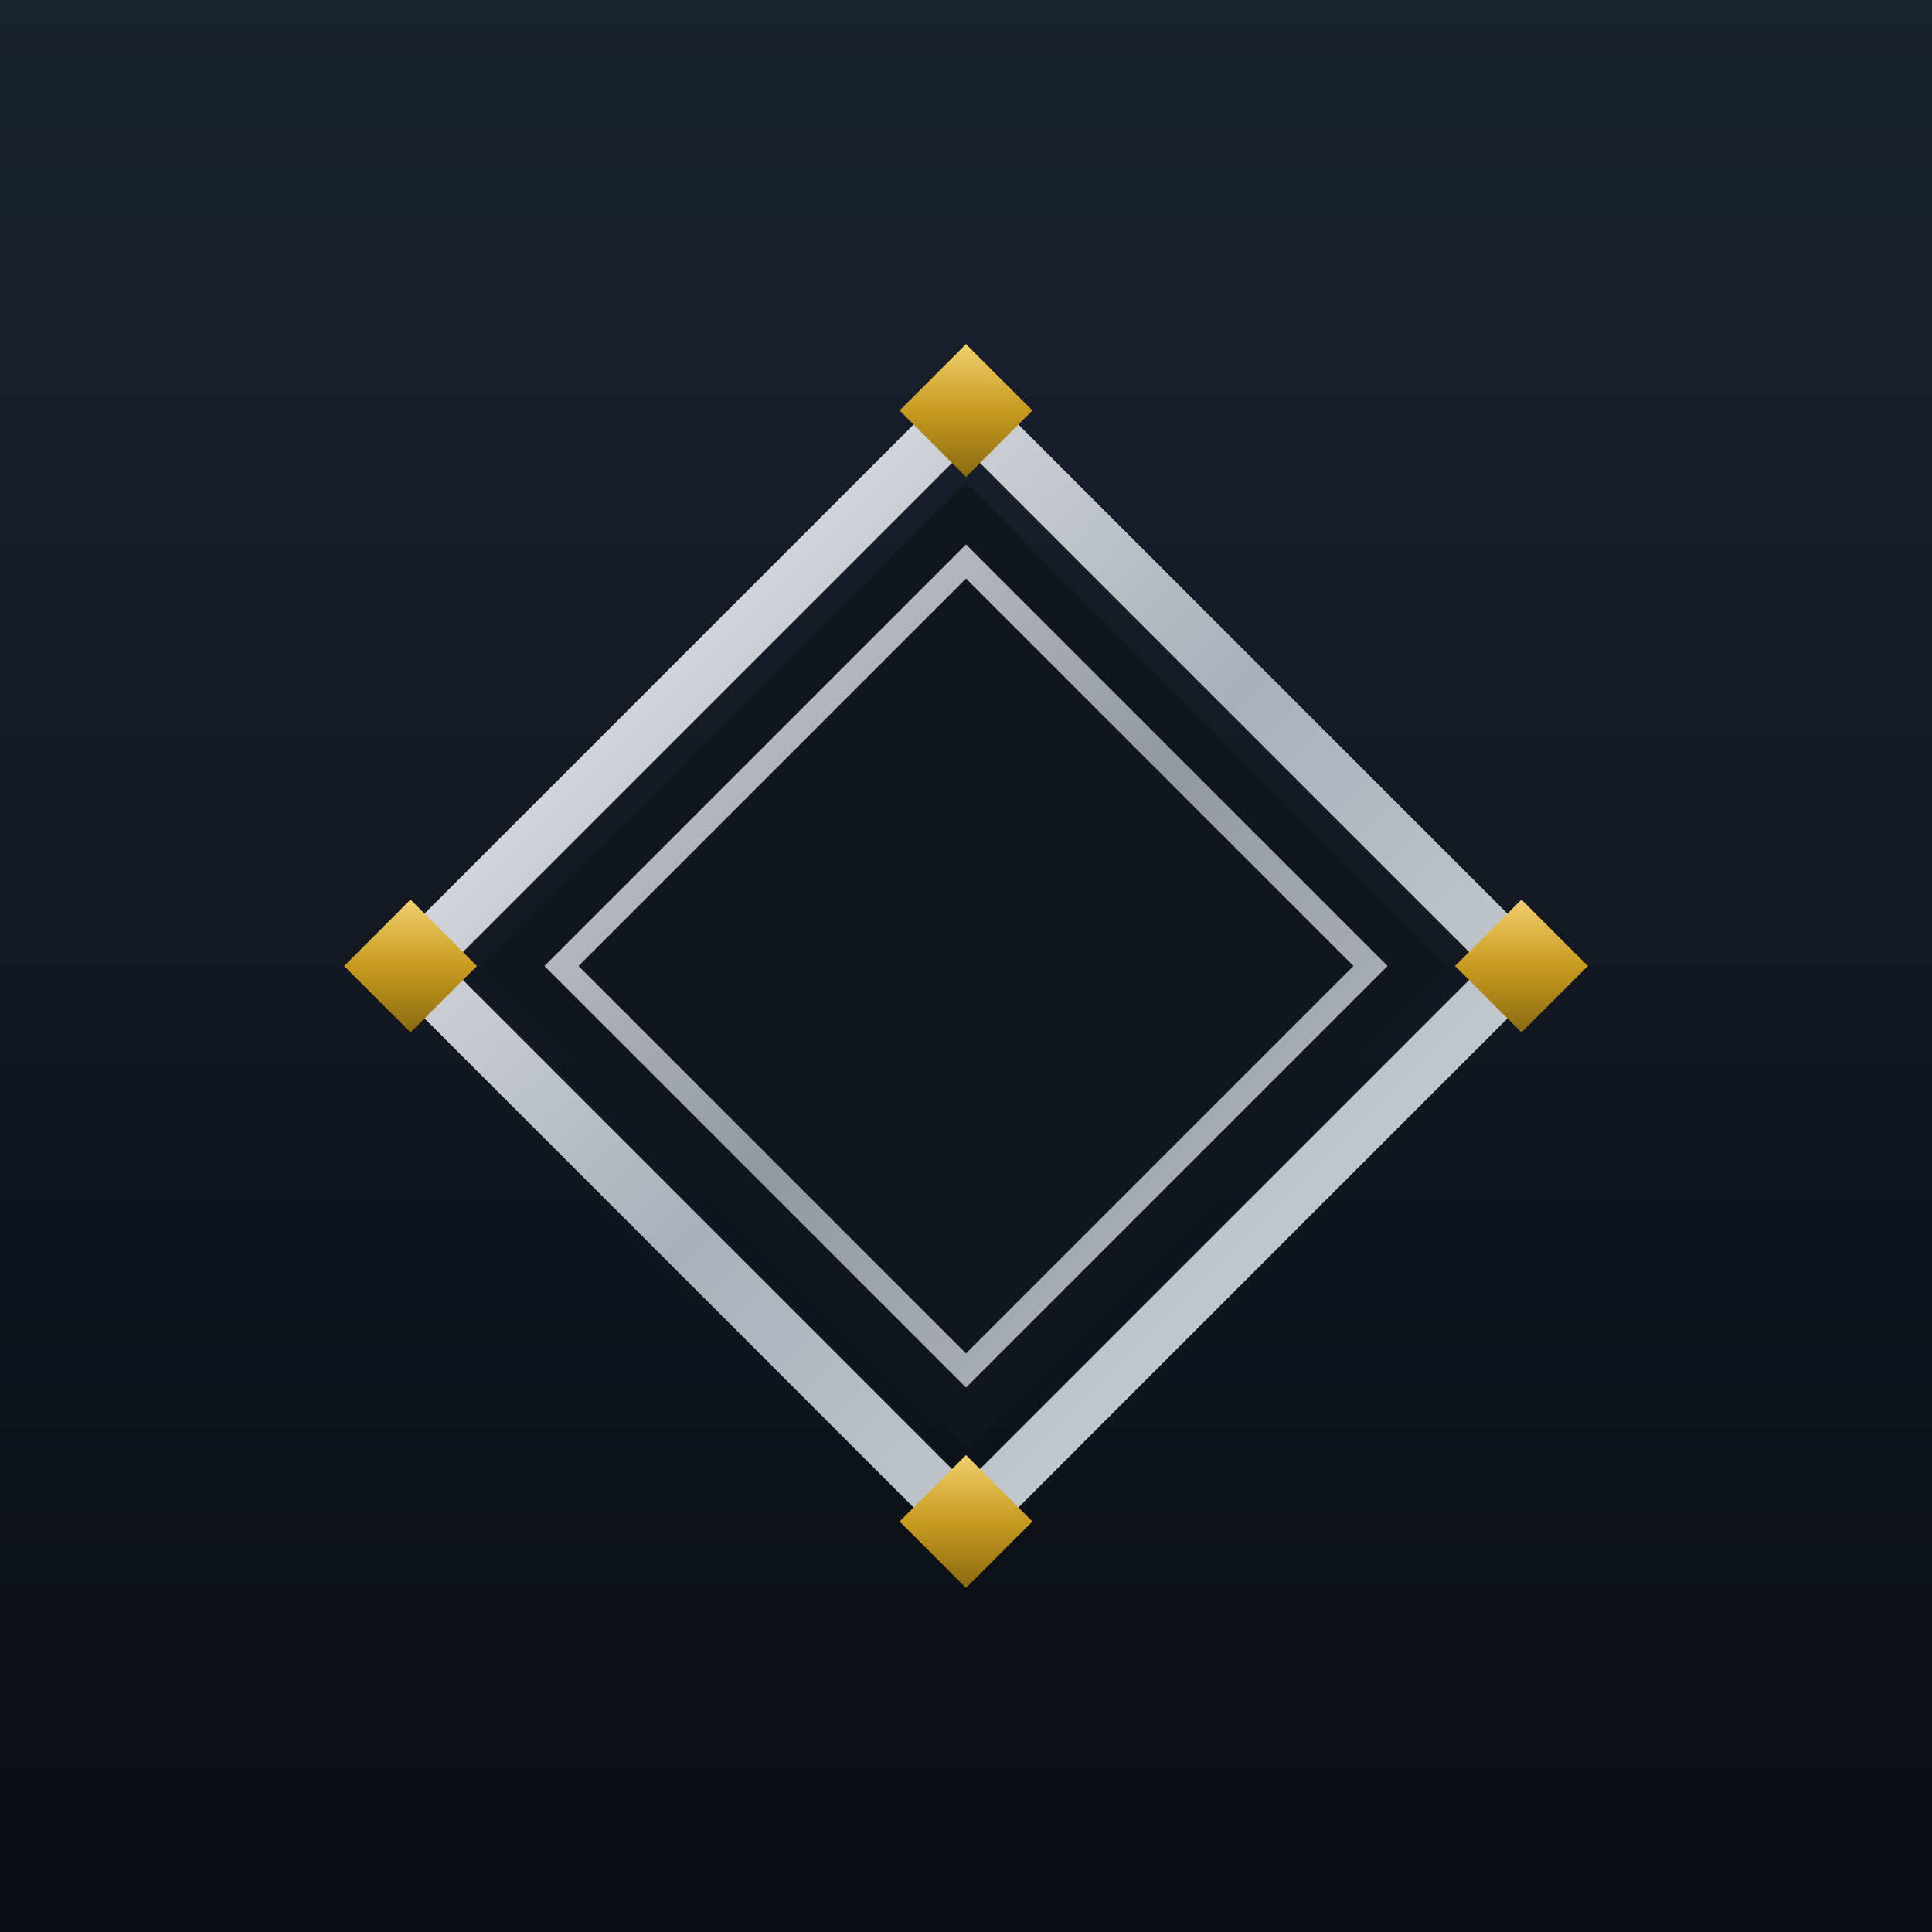
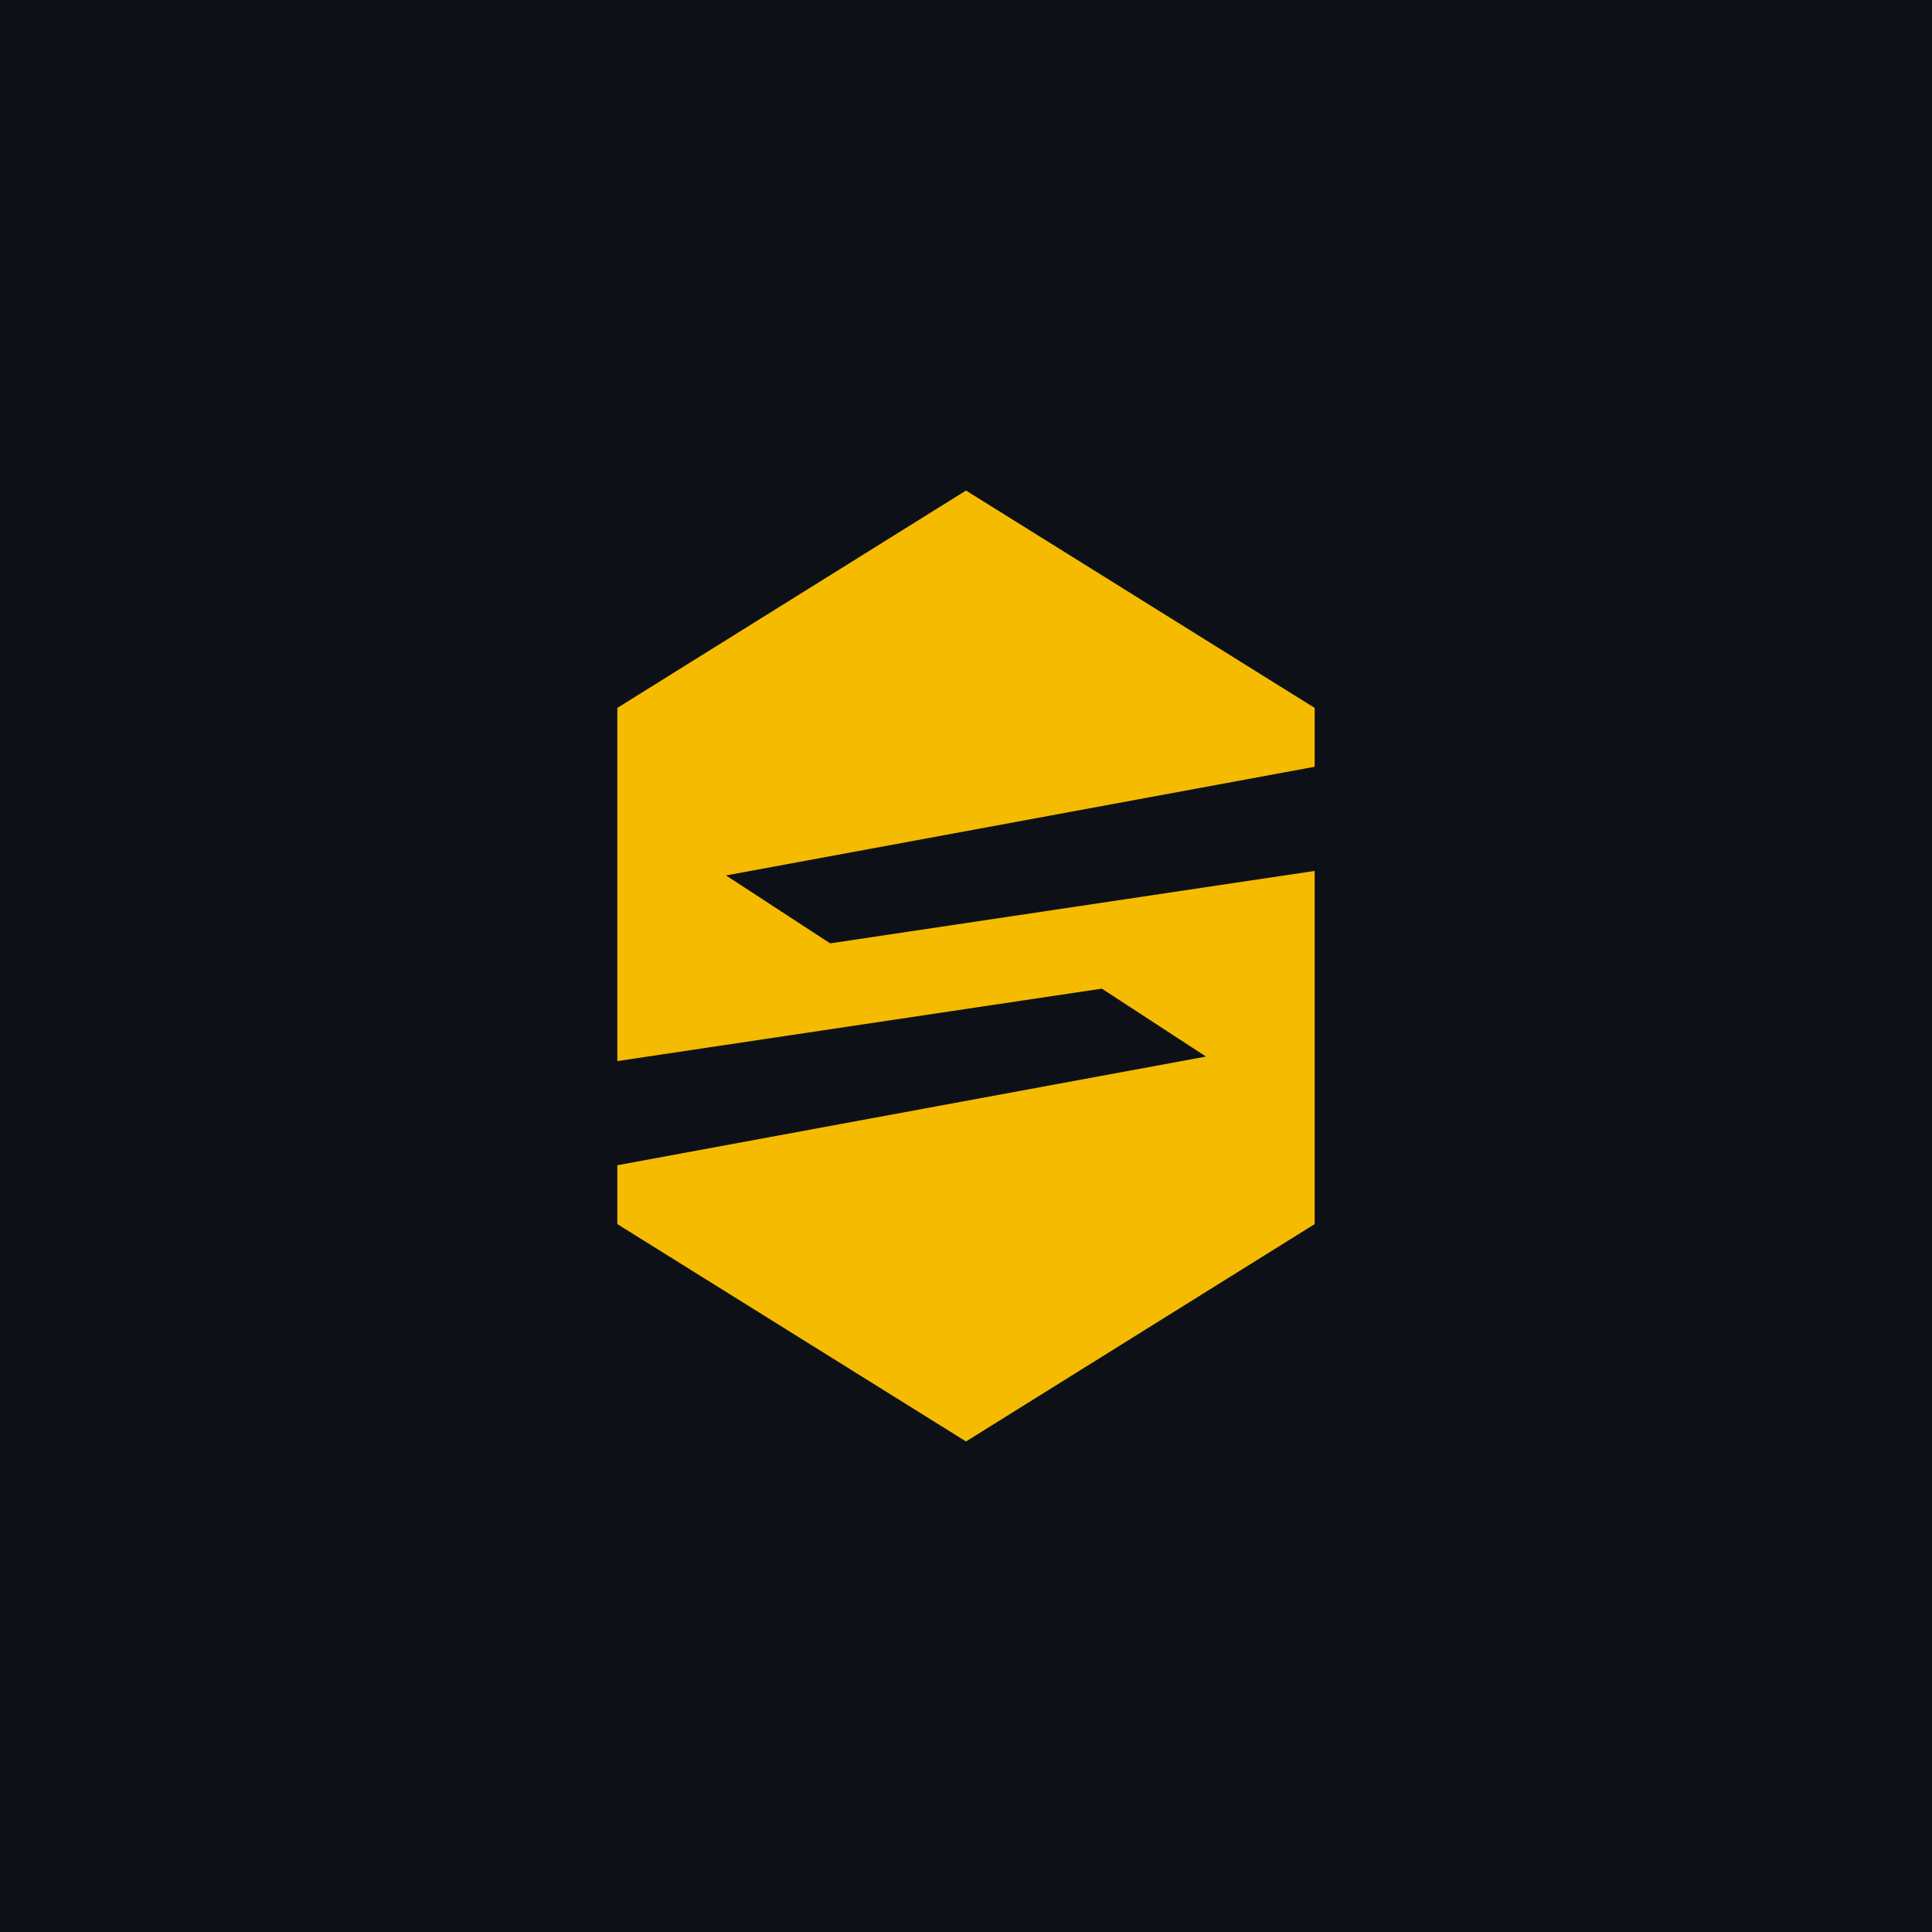
- <svg xmlns="http://www.w3.org/2000/svg" viewBox="0 0 512 512" role="img" aria-label="SteelBuild Pro">
-   <defs>
-     <linearGradient id="sbp-bg" x1="0" y1="0" x2="0" y2="1">
-       <stop offset="0" stop-color="#1b2230" />
-       <stop offset="1" stop-color="#0a0d12" />
-     </linearGradient>
-     <linearGradient id="sbp-steel" x1="0" y1="0" x2="1" y2="1">
-       <stop offset="0" stop-color="#f1f3f5" />
-       <stop offset="0.5" stop-color="#aab0b8" />
-       <stop offset="1" stop-color="#d7dbe0" />
-     </linearGradient>
-     <linearGradient id="sbp-gold" x1="0" y1="0" x2="0" y2="1">
-       <stop offset="0" stop-color="#f0cf6e" />
-       <stop offset="0.5" stop-color="#c89b20" />
-       <stop offset="1" stop-color="#8a6a12" />
-     </linearGradient>
-   </defs>
-   <rect width="512" height="512" fill="url(#sbp-bg)" />
-   <g transform="translate(256 256) scale(0.8) translate(-256 -256)">
-     <path d="M256 96 L416 256 L256 416 L96 256 Z" fill="#11151c" />
-     <path d="M256 72 L440 256 L256 440 L72 256 Z" fill="none" stroke="url(#sbp-steel)" stroke-width="18" stroke-linejoin="miter" />
-     <path d="M256 122 L390 256 L256 390 L122 256 Z" fill="none" stroke="url(#sbp-steel)" stroke-width="8" opacity="0.85" stroke-linejoin="miter" />
-     <g fill="url(#sbp-gold)">
-       <path d="M256 50 l22 22 -22 22 -22 -22 Z" />
-       <path d="M462 256 l-22 22 -22 -22 22 -22 Z" />
-       <path d="M256 462 l22 -22 -22 -22 -22 22 Z" />
-       <path d="M50 256 l22 -22 22 22 -22 22 Z" />
-     </g>
+ <svg xmlns="http://www.w3.org/2000/svg" viewBox="0 0 512 512" role="img" aria-label="SteelBuild-Pro">
+   <rect width="512" height="512" fill="#0D1117" />
+   <g transform="translate(256 256) scale(0.6) translate(-256 -256)">
+     <path fill-rule="evenodd" fill="#F5BB00" d="M256 46 L410 142 L410 370 L256 466 L102 370 L102 142 Z              M410 168 L150 216 L196 246 L410 214 Z              M102 344 L362 296 L316 266 L102 298 Z" />
  </g>
</svg>
